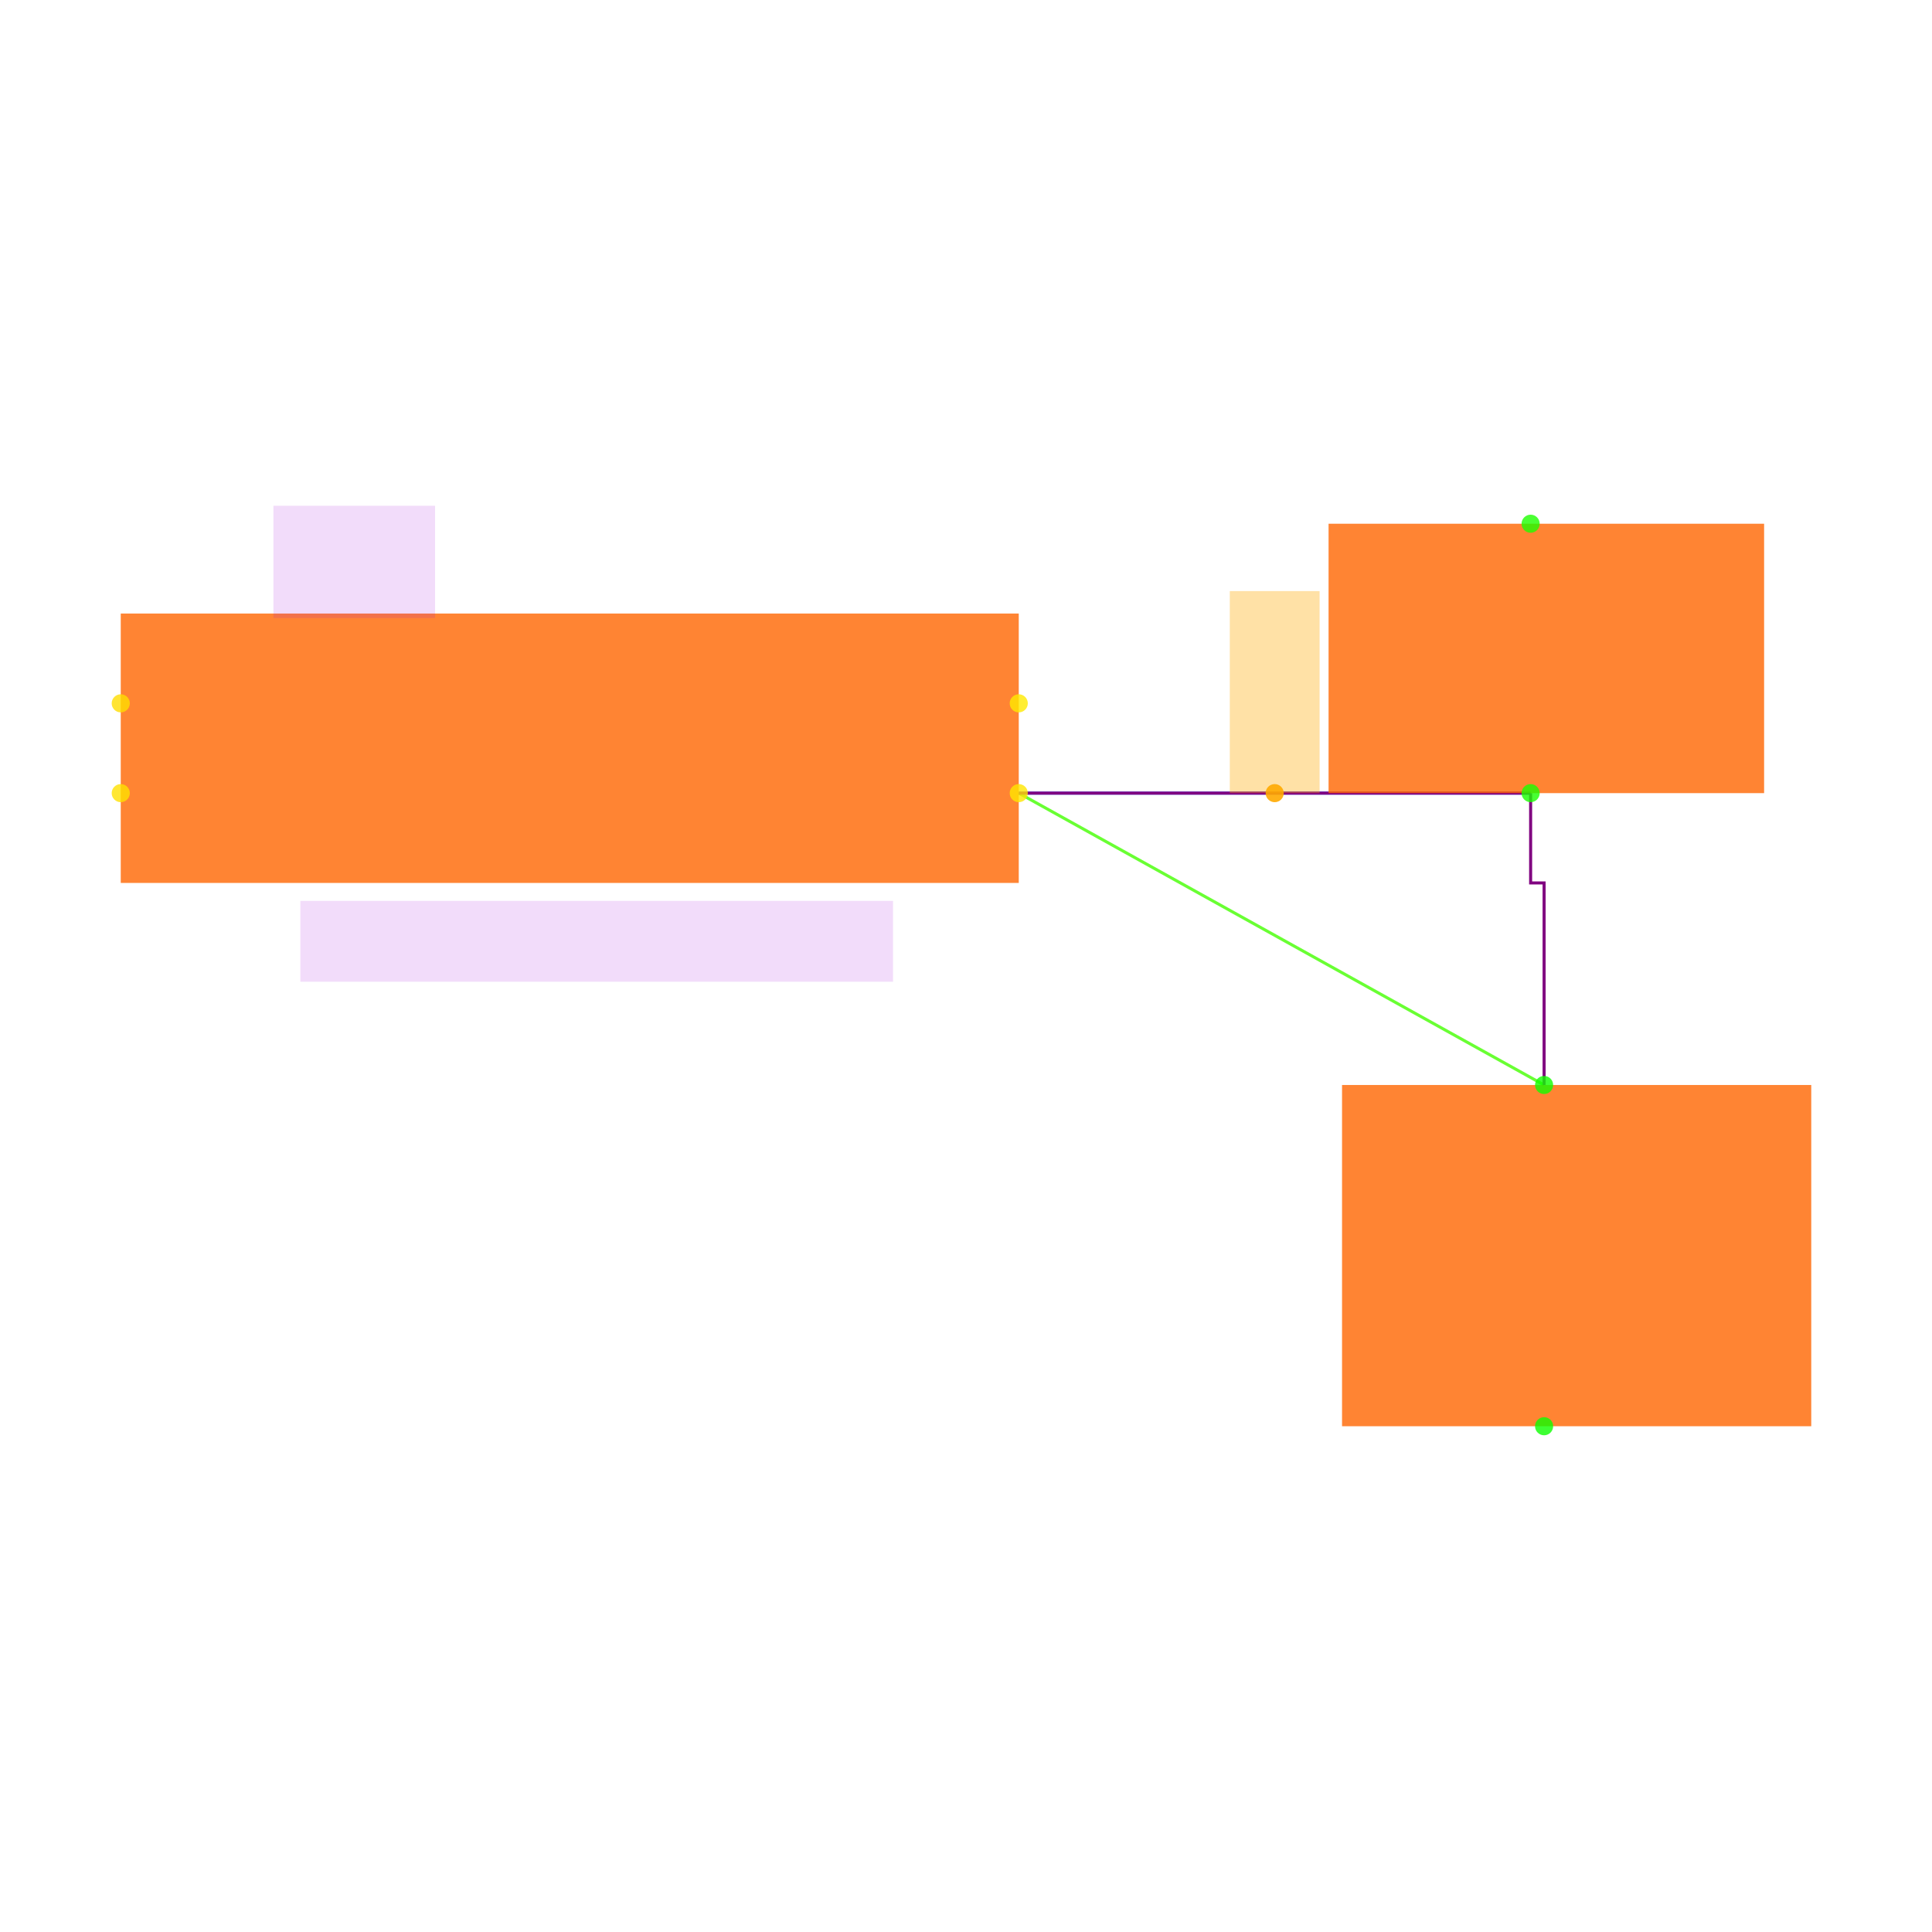
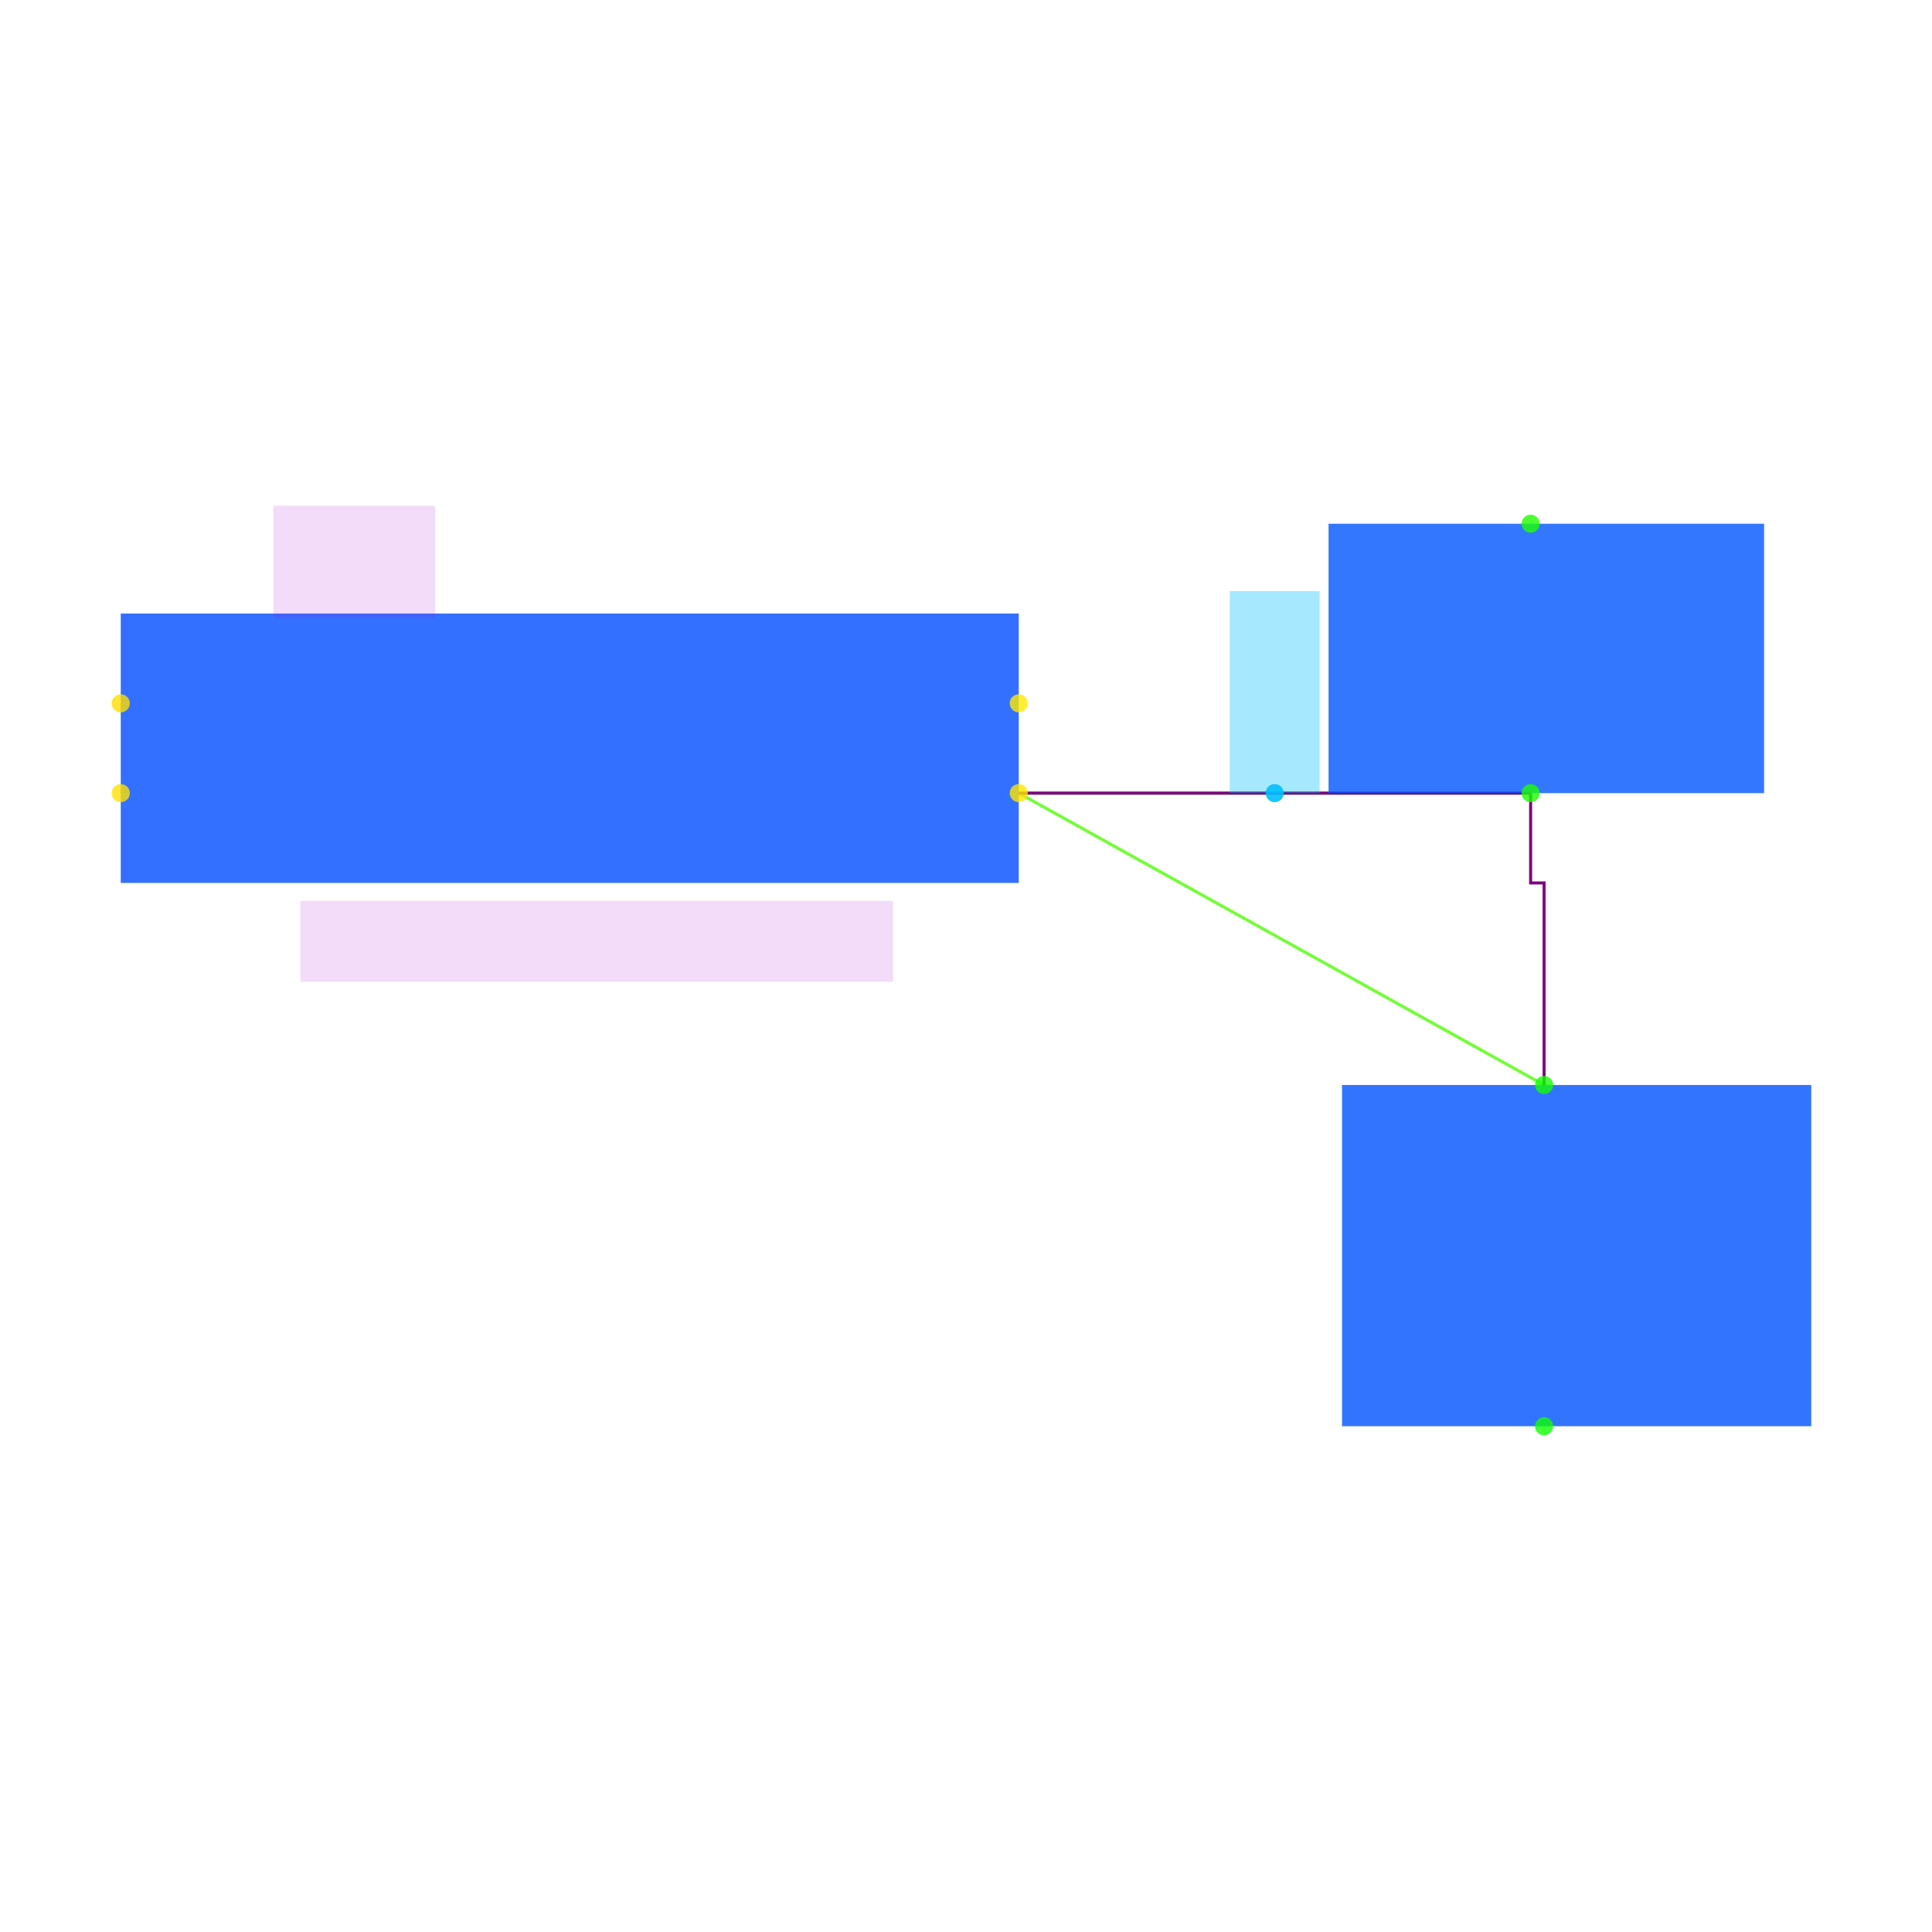
<svg xmlns="http://www.w3.org/2000/svg" width="640" height="640" viewBox="0 0 640 640">
  <rect width="100%" height="100%" fill="white" />
  <g>
-     <polyline data-points="-0.06999999999999984,0.37 1.1,-0.28" data-type="line" data-label="" points="337.477,262.736 511.501,359.416" fill="none" stroke="hsl(104, 100%, 50%, 0.8)" stroke-width="1px" />
+     <polyline data-points="-0.06999999999999984,0.37 1.1,-0.28" data-type="line" data-label="" points="337.477,262.736 511.501,359.416" fill="none" stroke="hsl(102, 100%, 50%, 0.8)" stroke-width="1px" />
  </g>
  <g>
-     <polyline data-points="-0.06999999999999984,0.37 1.07,0.37000000000000005" data-type="line" data-label="" points="337.477,262.736 507.039,262.736" fill="none" stroke="hsl(224, 100%, 50%, 0.8)" stroke-width="1px" />
+     <polyline data-points="-0.06999999999999984,0.37 1.07,0.37000000000000005" data-type="line" data-label="" points="337.477,262.736 507.039,262.736" fill="none" stroke="hsl(120, 100%, 50%, 0.8)" stroke-width="1px" />
  </g>
  <g>
    <polyline data-points="1.07,0.37000000000000005 1.07,0.17000000000000004 1.1,0.17000000000000004 1.1,-0.2800000000000001" data-type="line" data-label="" points="507.039,262.736 507.039,292.483 511.501,292.483 511.501,359.416" fill="none" stroke="purple" stroke-width="1px" />
  </g>
  <g>
    <polyline data-points="-0.06999999999999984,0.37 1.07,0.37000000000000005" data-type="line" data-label="" points="337.477,262.736 507.039,262.736" fill="none" stroke="purple" stroke-width="1px" />
  </g>
  <g>
-     <rect data-type="rect" data-label="schematic_component_0" data-x="1.105" data-y="0.67" x="440.106" y="173.493" width="144.276" height="89.243" fill="hsl(24, 100%, 50%, 0.8)" stroke="black" stroke-width="0.007" />
+     <rect data-type="rect" data-label="schematic_component_0" data-x="1.105" data-y="0.67" x="440.106" y="173.493" width="144.276" height="89.243" fill="hsl(220, 100%, 50%, 0.8)" stroke="black" stroke-width="0.007" />
  </g>
  <g>
-     <rect data-type="rect" data-label="schematic_component_1" data-x="1.1725" data-y="-0.66" x="444.568" y="359.416" width="155.432" height="113.041" fill="hsl(24, 100%, 50%, 0.8)" stroke="black" stroke-width="0.007" />
+     <rect data-type="rect" data-label="schematic_component_1" data-x="1.1725" data-y="-0.66" x="444.568" y="359.416" width="155.432" height="113.041" fill="hsl(221, 100%, 50%, 0.8)" stroke="black" stroke-width="0.007" />
  </g>
  <g>
-     <rect data-type="rect" data-label="schematic_component_2" data-x="-1.07" data-y="0.47" x="40" y="203.24" width="297.477" height="89.243" fill="hsl(24, 100%, 50%, 0.8)" stroke="black" stroke-width="0.007" />
+     <rect data-type="rect" data-label="schematic_component_2" data-x="-1.07" data-y="0.47" x="40" y="203.24" width="297.477" height="89.243" fill="hsl(222, 100%, 50%, 0.8)" stroke="black" stroke-width="0.007" />
  </g>
  <g>
    <rect data-type="rect" data-label="ABM8_272_T3" data-x="-1.0100000000000002" data-y="0.039999999999999925" x="99.495" y="298.433" width="196.335" height="26.773" fill="rgba(160, 0, 220, 0.14)" stroke="black" stroke-width="0.007" />
  </g>
  <g>
    <rect data-type="rect" data-label="X1" data-x="-1.5500000000000003" data-y="0.885" x="90.571" y="167.543" width="53.546" height="37.185" fill="rgba(160, 0, 220, 0.14)" stroke="black" stroke-width="0.007" />
  </g>
  <g>
-     <rect data-type="rect" data-label="netId: .X1 &gt; .XTAL2 to R8.pin2 globalConnNetId: connectivity_net0" data-x="0.5000000000000001" data-y="0.595" x="407.384" y="195.803" width="29.748" height="66.932" fill="hsl(40, 100%, 50%, 0.35)" stroke="black" stroke-width="0.007" />
+     <rect data-type="rect" data-label="netId: .X1 &gt; .XTAL2 to R8.pin2 globalConnNetId: connectivity_net0" data-x="0.5000000000000001" data-y="0.595" x="407.384" y="195.803" width="29.748" height="66.932" fill="hsl(195, 100%, 50%, 0.35)" stroke="black" stroke-width="0.007" />
  </g>
  <g>
    <circle data-type="point" data-label="R8.1 y+" data-x="1.07" data-y="0.97" cx="507.039" cy="173.493" r="3" fill="hsl(113, 100%, 50%, 0.8)" />
  </g>
  <g>
    <circle data-type="point" data-label="R8.2 y-" data-x="1.07" data-y="0.37000000000000005" cx="507.039" cy="262.736" r="3" fill="hsl(114, 100%, 50%, 0.8)" />
  </g>
  <g>
    <circle data-type="point" data-label="C17.1 y+" data-x="1.1" data-y="-0.28" cx="511.501" cy="359.416" r="3" fill="hsl(116, 100%, 50%, 0.8)" />
  </g>
  <g>
    <circle data-type="point" data-label="C17.2 y-" data-x="1.1" data-y="-1.04" cx="511.501" cy="472.457" r="3" fill="hsl(117, 100%, 50%, 0.8)" />
  </g>
  <g>
    <circle data-type="point" data-label="X1.1 x-" data-x="-2.0700000000000003" data-y="0.57" cx="40" cy="232.988" r="3" fill="hsl(52, 100%, 50%, 0.8)" />
  </g>
  <g>
    <circle data-type="point" data-label="X1.2 x-" data-x="-2.0700000000000003" data-y="0.37" cx="40" cy="262.736" r="3" fill="hsl(53, 100%, 50%, 0.8)" />
  </g>
  <g>
    <circle data-type="point" data-label="X1.3 x+" data-x="-0.06999999999999984" data-y="0.37" cx="337.477" cy="262.736" r="3" fill="hsl(54, 100%, 50%, 0.8)" />
  </g>
  <g>
    <circle data-type="point" data-label="X1.4 x+" data-x="-0.06999999999999984" data-y="0.57" cx="337.477" cy="232.988" r="3" fill="hsl(55, 100%, 50%, 0.8)" />
  </g>
  <g>
-     <circle data-type="point" data-label="anchorPoint orientation: y+" data-x="0.5000000000000001" data-y="0.37" cx="422.258" cy="262.736" r="3" fill="hsl(40, 100%, 50%, 0.9)" />
+     <circle data-type="point" data-label="anchorPoint orientation: y+" data-x="0.5000000000000001" data-y="0.37" cx="422.258" cy="262.736" r="3" fill="hsl(195, 100%, 50%, 0.9)" />
  </g>
  <g id="crosshair" style="display: none">
    <line id="crosshair-h" y1="0" y2="640" stroke="#666" stroke-width="0.5" />
    <line id="crosshair-v" x1="0" x2="640" stroke="#666" stroke-width="0.5" />
    <text id="coordinates" font-family="monospace" font-size="12" fill="#666" />
  </g>
</svg>
